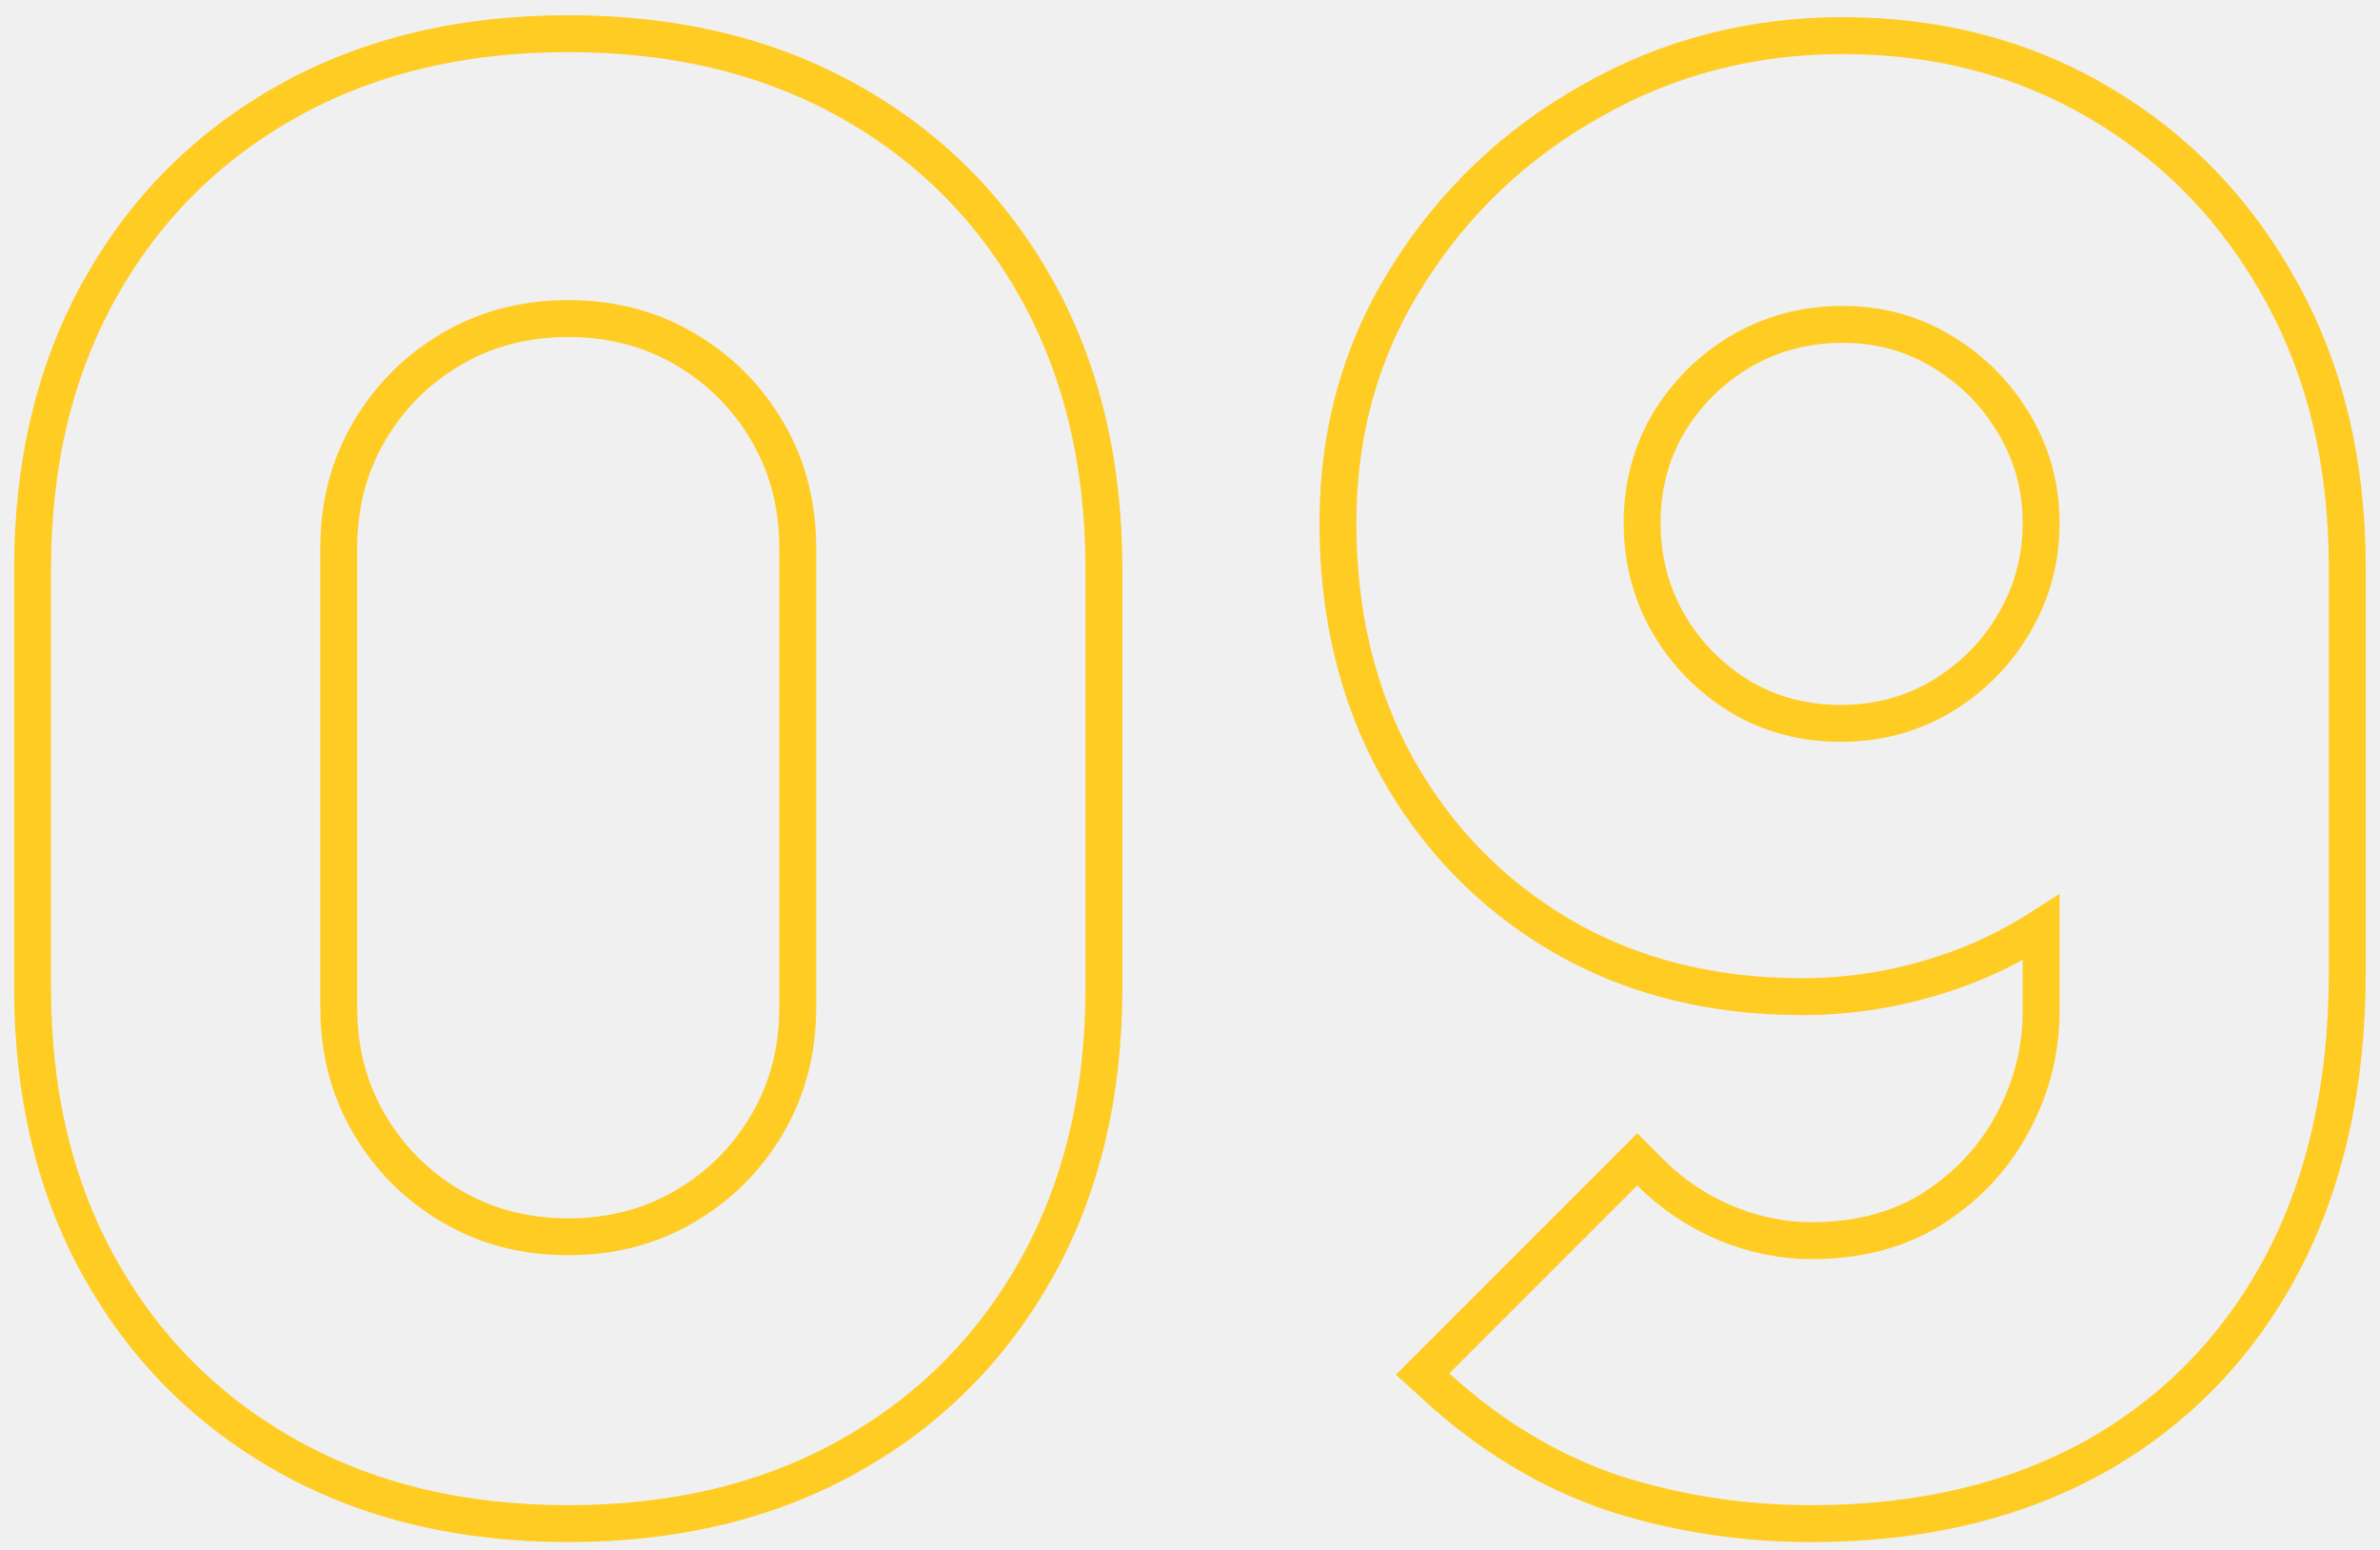
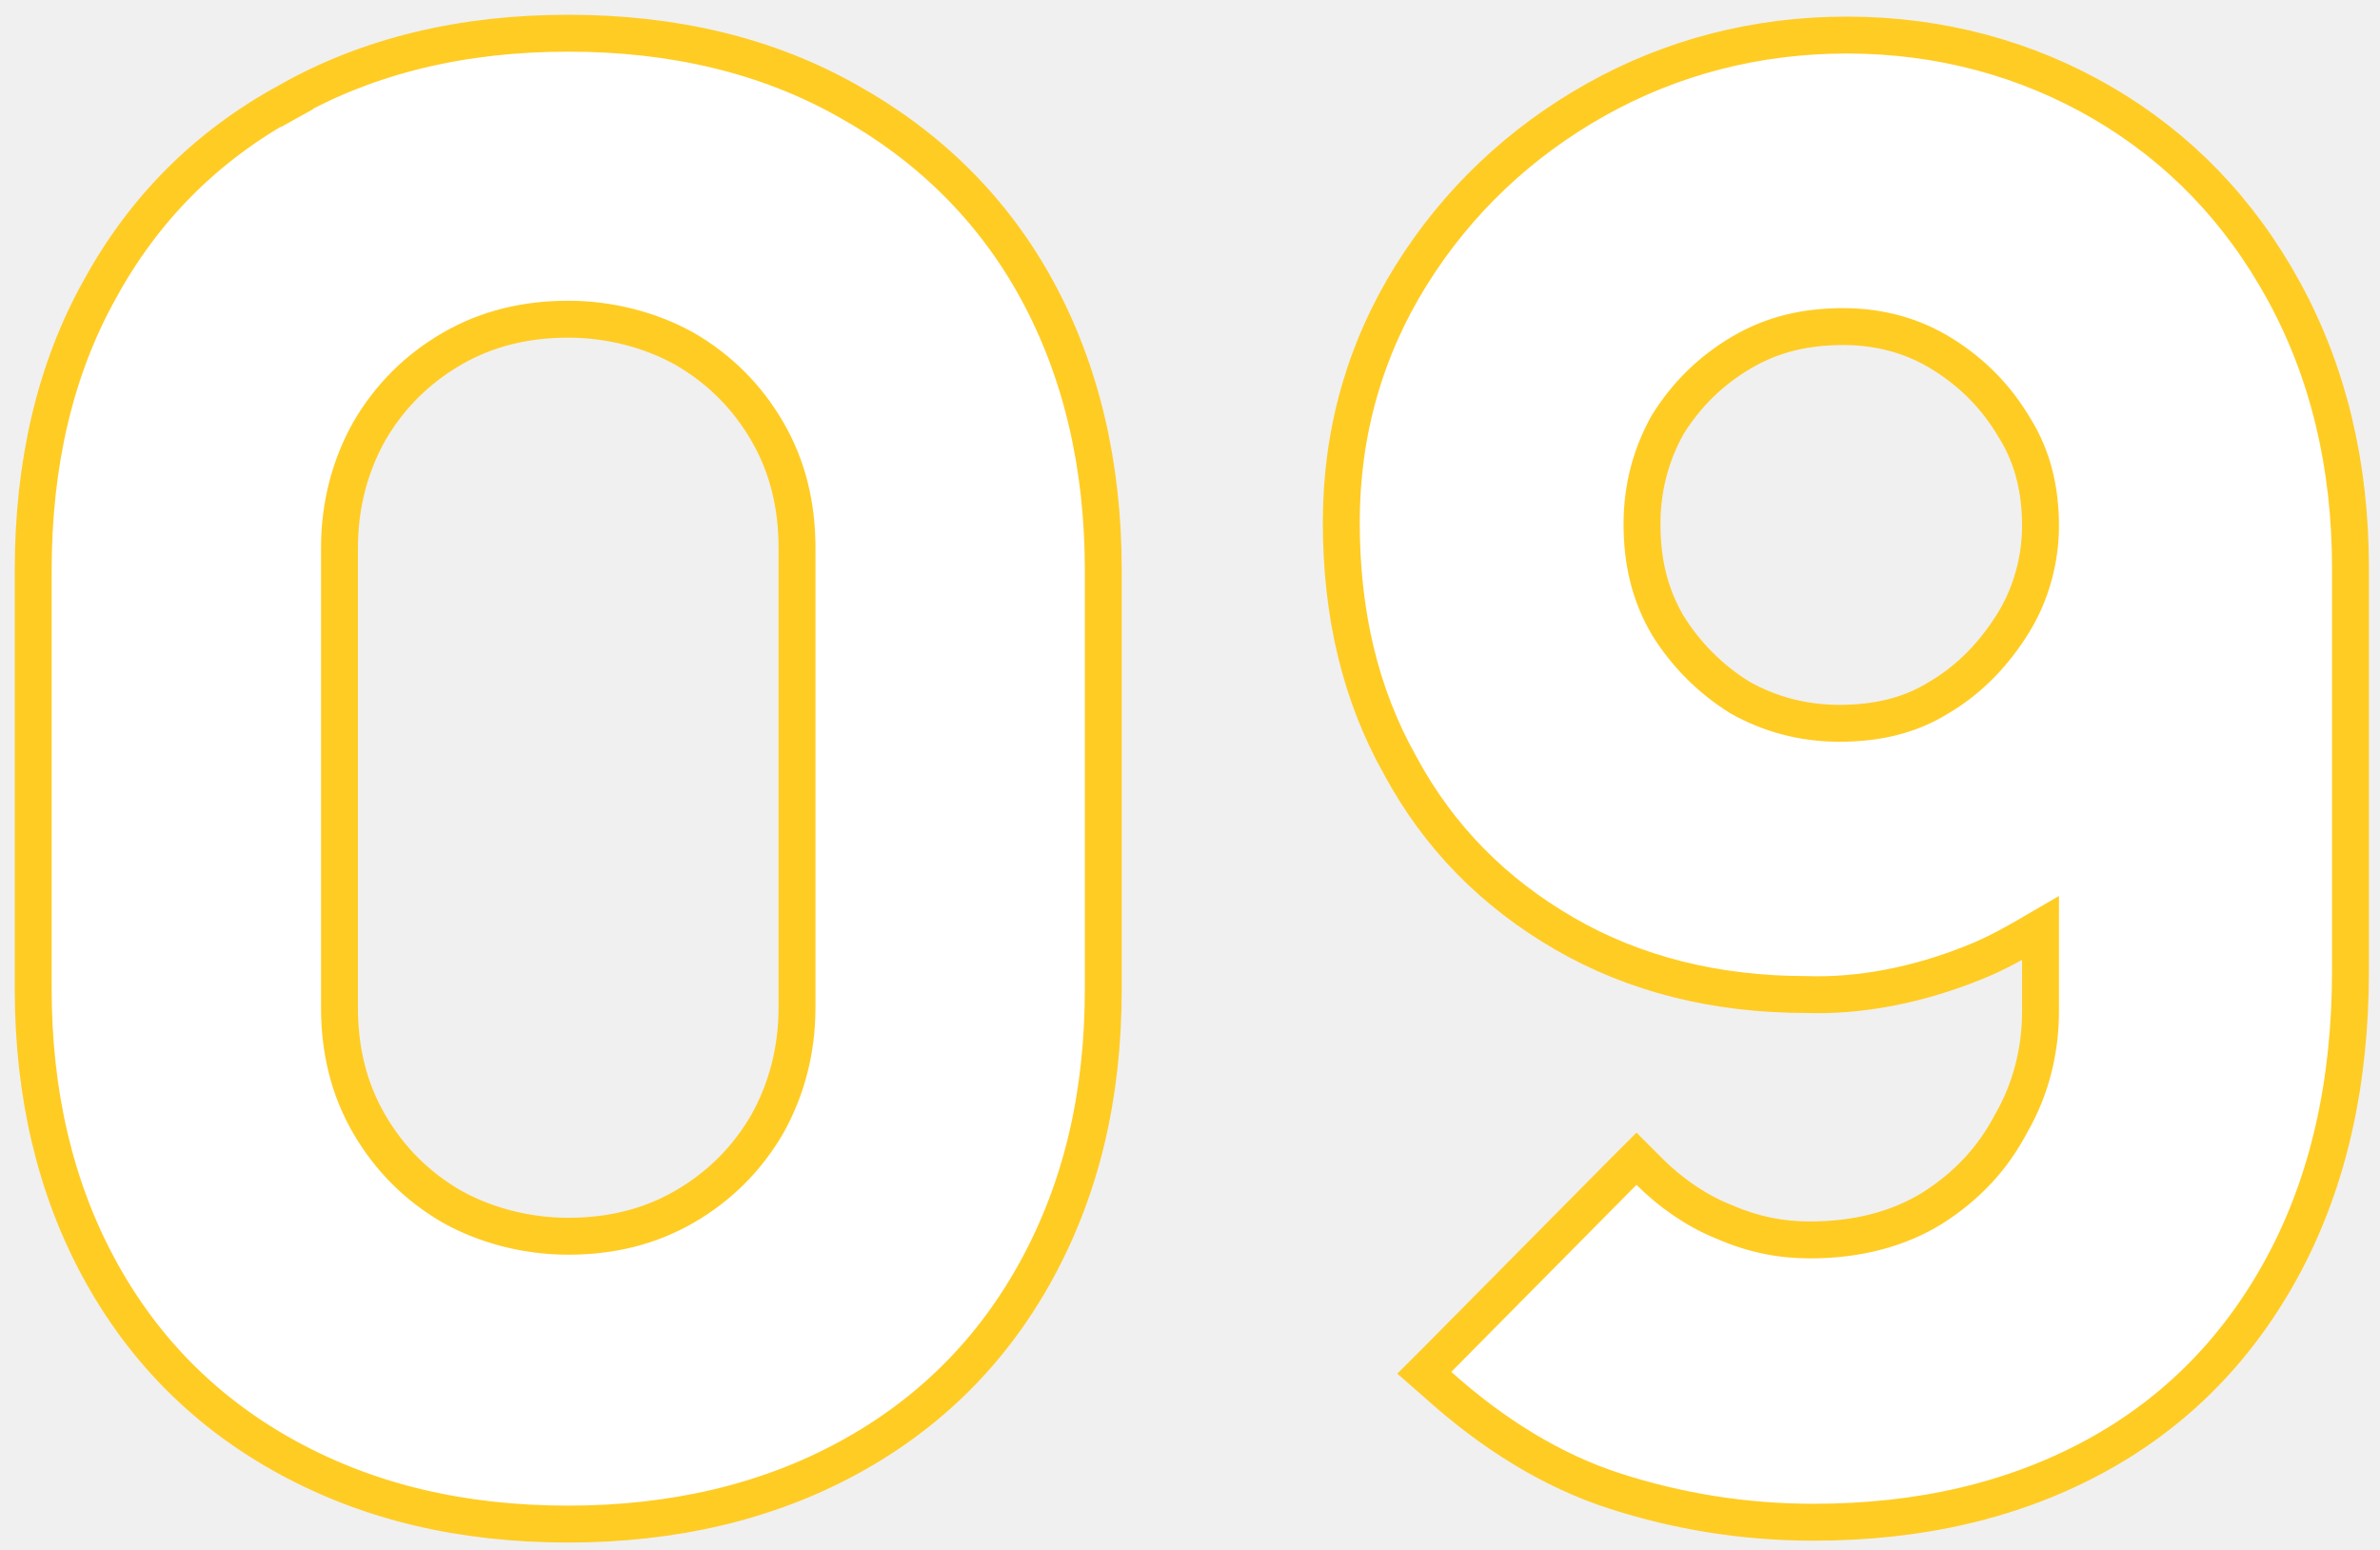
- <svg xmlns="http://www.w3.org/2000/svg" width="129" height="84" viewBox="0 0 129 84" fill="none">
-   <path d="M106.923 52.206C108.232 51.664 109.468 51.019 110.632 50.273V54.8C110.632 56.941 110.115 58.965 109.073 60.886L109.07 60.891C108.07 62.762 106.635 64.299 104.744 65.506C102.933 66.649 100.763 67.24 98.192 67.24C96.618 67.24 95.053 66.92 93.488 66.269C91.962 65.619 90.618 64.711 89.449 63.543L88.742 62.836L88.035 63.543L77.85 73.728L77.11 74.468L77.883 75.174C80.776 77.813 83.938 79.726 87.37 80.894L87.37 80.894L87.382 80.898C90.812 82.018 94.417 82.575 98.192 82.575C104 82.575 109.107 81.391 113.479 78.986L113.485 78.983C117.854 76.544 121.245 73.079 123.644 68.608L123.645 68.605C126.047 64.093 127.227 58.78 127.227 52.7V30.755C127.227 25.117 126.041 20.116 123.637 15.781C121.244 11.431 117.97 8.026 113.821 5.587C109.698 3.143 105.04 1.93 99.872 1.93C94.946 1.93 90.401 3.109 86.255 5.472C82.122 7.793 78.798 10.954 76.294 14.945C73.773 18.928 72.517 23.402 72.517 28.34C72.517 33.247 73.565 37.65 75.685 41.525L75.689 41.532C77.838 45.394 80.798 48.447 84.558 50.673L84.561 50.675C88.374 52.911 92.753 54.015 97.667 54.015C100.842 54.015 103.926 53.412 106.913 52.21L106.923 52.206ZM15.613 5.47L16.1 6.343L15.613 5.47C11.251 7.905 7.845 11.311 5.41 15.673C2.969 20.045 1.765 25.118 1.765 30.86V53.54C1.765 59.283 2.969 64.356 5.41 68.728C7.845 73.09 11.251 76.496 15.613 78.931C19.985 81.372 25.058 82.575 30.8 82.575C36.543 82.575 41.616 81.372 45.988 78.931C50.35 76.496 53.756 73.09 56.191 68.728C58.632 64.356 59.835 59.283 59.835 53.54V30.86C59.835 25.118 58.632 20.045 56.191 15.673C53.756 11.311 50.35 7.905 45.988 5.47C41.616 3.029 36.543 1.825 30.8 1.825C25.058 1.825 19.985 3.029 15.613 5.47ZM109.146 33.813L109.143 33.818C108.181 35.454 106.868 36.769 105.19 37.77C103.567 38.724 101.767 39.205 99.767 39.205C97.769 39.205 95.97 38.725 94.348 37.772C92.707 36.773 91.411 35.46 90.447 33.822C89.489 32.16 89.007 30.34 89.007 28.34C89.007 26.342 89.488 24.543 90.441 22.921C91.439 21.28 92.753 19.983 94.391 19.019C96.052 18.061 97.873 17.58 99.872 17.58C101.867 17.58 103.663 18.076 105.285 19.062C106.931 20.062 108.23 21.378 109.195 23.02C110.154 24.649 110.632 26.416 110.632 28.34C110.632 30.334 110.136 32.152 109.146 33.813ZM37.12 65.382C35.254 66.476 33.156 67.03 30.8 67.03C28.445 67.03 26.347 66.476 24.481 65.382C22.599 64.279 21.112 62.792 20.008 60.91C18.914 59.044 18.36 56.946 18.36 54.59V29.705C18.36 27.35 18.914 25.252 20.008 23.386C21.112 21.503 22.599 20.016 24.481 18.913C26.347 17.819 28.445 17.265 30.8 17.265C33.156 17.265 35.254 17.819 37.12 18.913C39.002 20.016 40.489 21.503 41.593 23.386C42.686 25.252 43.24 27.35 43.24 29.705V54.59C43.24 56.946 42.686 59.044 41.593 60.91C40.489 62.792 39.002 64.279 37.12 65.382Z" stroke="#FFCC24" stroke-width="2" />
+ <svg xmlns="http://www.w3.org/2000/svg" version="1.1" id="Слой_1" x="0px" y="0px" viewBox="0 0 129 84" style="enable-background:new 0 0 129 84;" xml:space="preserve">
+   <style type="text/css">
+ 	.st0{fill:#FFFFFF;stroke:#FFCC24;stroke-width:2;}
+ </style>
+   <path class="st0" d="M106.9,52.2c1.3-0.5,2.5-1.2,3.7-1.9v4.5c0,2.1-0.5,4.2-1.6,6.1l0,0c-1,1.9-2.4,3.4-4.3,4.6  c-1.8,1.1-4,1.7-6.6,1.7c-1.6,0-3.1-0.3-4.7-1c-1.5-0.6-2.9-1.6-4-2.7l-0.7-0.7L88,63.5L77.9,73.7l-0.7,0.7l0.8,0.7  c2.9,2.6,6.1,4.6,9.5,5.7l0,0l0,0c3.4,1.1,7,1.7,10.8,1.7c5.8,0,10.9-1.2,15.3-3.6l0,0c4.4-2.4,7.8-5.9,10.2-10.4l0,0  c2.4-4.5,3.6-9.8,3.6-15.9V30.8c0-5.6-1.2-10.6-3.6-15c-2.4-4.4-5.7-7.8-9.8-10.2c-4.1-2.4-8.8-3.7-13.9-3.7  c-4.9,0-9.5,1.2-13.6,3.5c-4.1,2.3-7.5,5.5-10,9.5c-2.5,4-3.8,8.5-3.8,13.4c0,4.9,1,9.3,3.2,13.2l0,0c2.1,3.9,5.1,6.9,8.9,9.1l0,0  c3.8,2.2,8.2,3.3,13.1,3.3C100.8,54,103.9,53.4,106.9,52.2L106.9,52.2z M15.6,5.5l0.5,0.9L15.6,5.5c-4.4,2.4-7.8,5.8-10.2,10.2  C3,20,1.8,25.1,1.8,30.9v22.7c0,5.7,1.2,10.8,3.6,15.2c2.4,4.4,5.8,7.8,10.2,10.2c4.4,2.4,9.4,3.6,15.2,3.6c5.7,0,10.8-1.2,15.2-3.6  c4.4-2.4,7.8-5.8,10.2-10.2c2.4-4.4,3.6-9.4,3.6-15.2V30.9c0-5.7-1.2-10.8-3.6-15.2C53.8,11.3,50.3,7.9,46,5.5  C41.6,3,36.5,1.8,30.8,1.8C25.1,1.8,20,3,15.6,5.5z M109.1,33.8L109.1,33.8c-1,1.6-2.3,3-4,4c-1.6,1-3.4,1.4-5.4,1.4  c-2,0-3.8-0.5-5.4-1.4c-1.6-1-2.9-2.3-3.9-3.9c-1-1.7-1.4-3.5-1.4-5.5c0-2,0.5-3.8,1.4-5.4c1-1.6,2.3-2.9,4-3.9  c1.7-1,3.5-1.4,5.5-1.4c2,0,3.8,0.5,5.4,1.5c1.6,1,2.9,2.3,3.9,4c1,1.6,1.4,3.4,1.4,5.3C110.6,30.3,110.1,32.2,109.1,33.8z   M37.1,65.4c-1.9,1.1-4,1.6-6.3,1.6s-4.5-0.6-6.3-1.6c-1.9-1.1-3.4-2.6-4.5-4.5c-1.1-1.9-1.6-4-1.6-6.3V29.7c0-2.4,0.6-4.5,1.6-6.3  c1.1-1.9,2.6-3.4,4.5-4.5c1.9-1.1,4-1.6,6.3-1.6s4.5,0.6,6.3,1.6c1.9,1.1,3.4,2.6,4.5,4.5c1.1,1.9,1.6,4,1.6,6.3v24.9  c0,2.4-0.6,4.5-1.6,6.3C40.5,62.8,39,64.3,37.1,65.4z" />
</svg>
